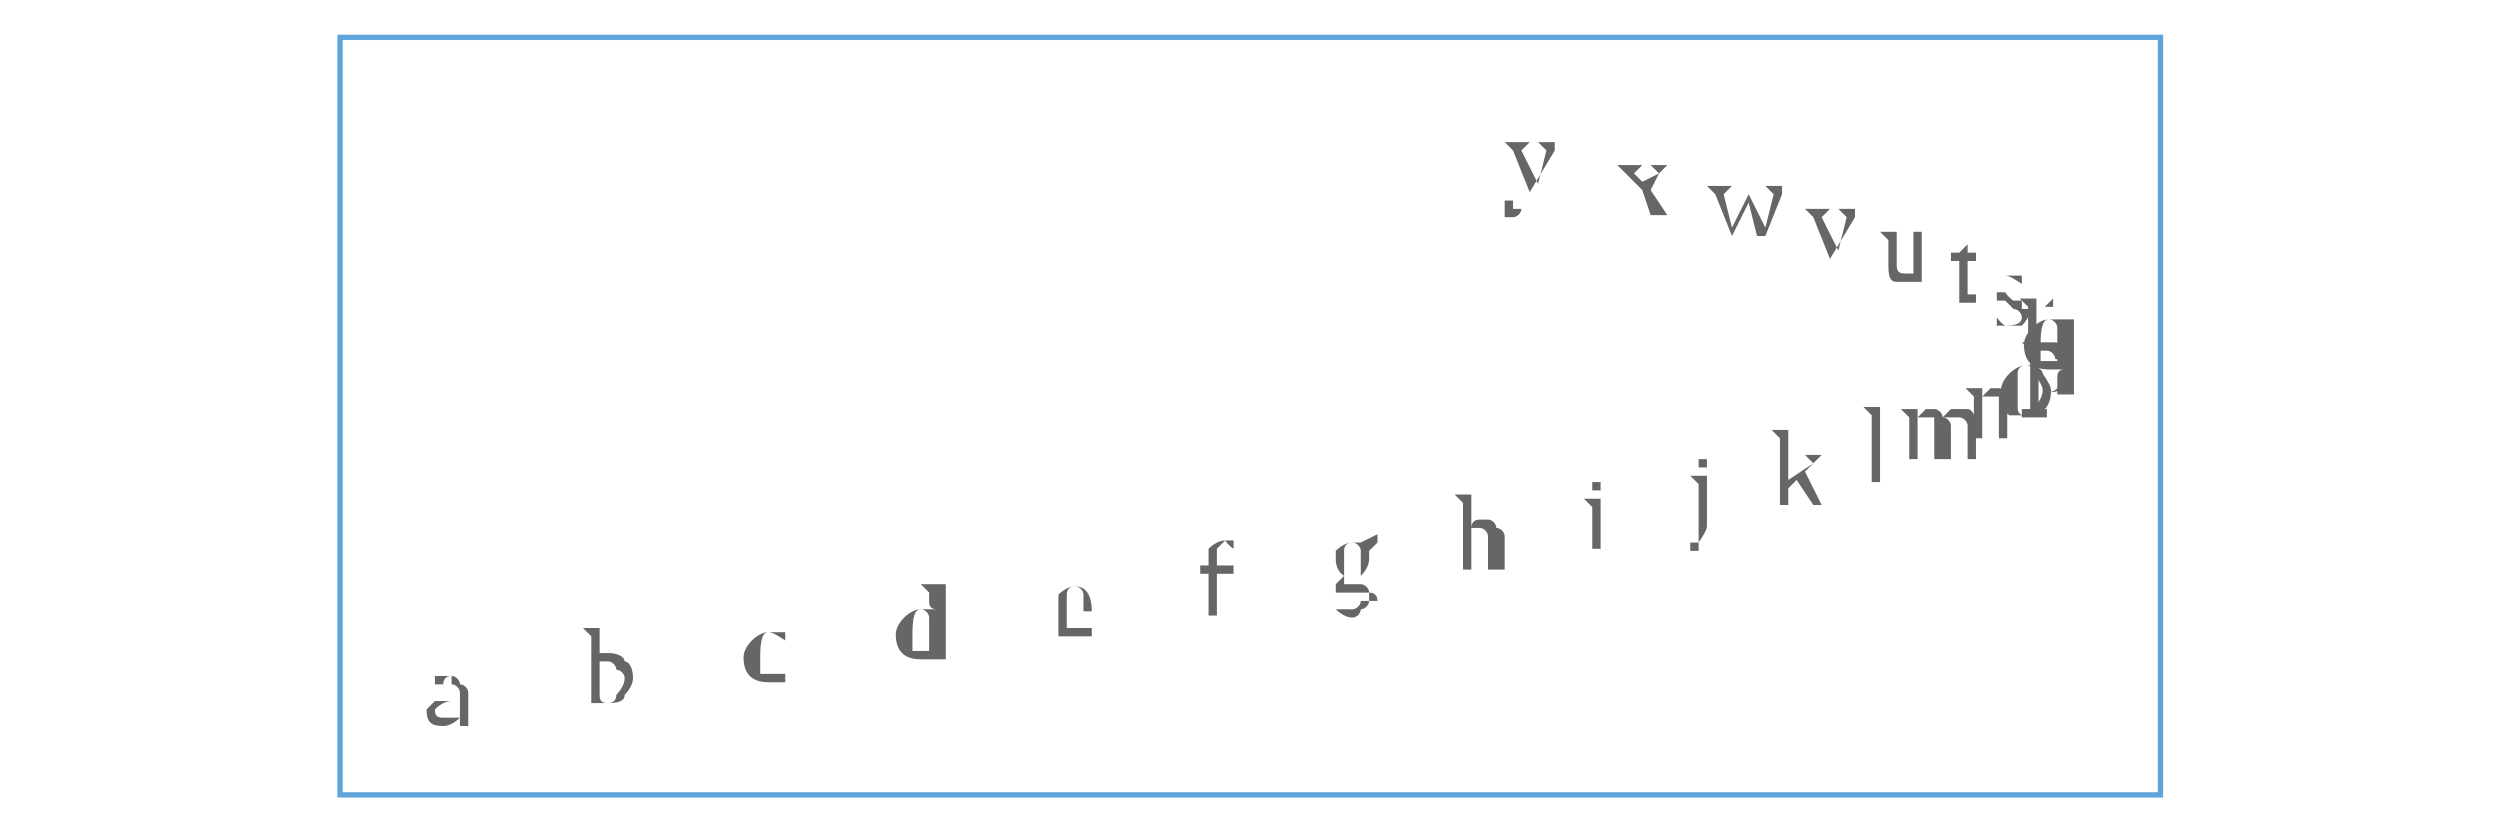
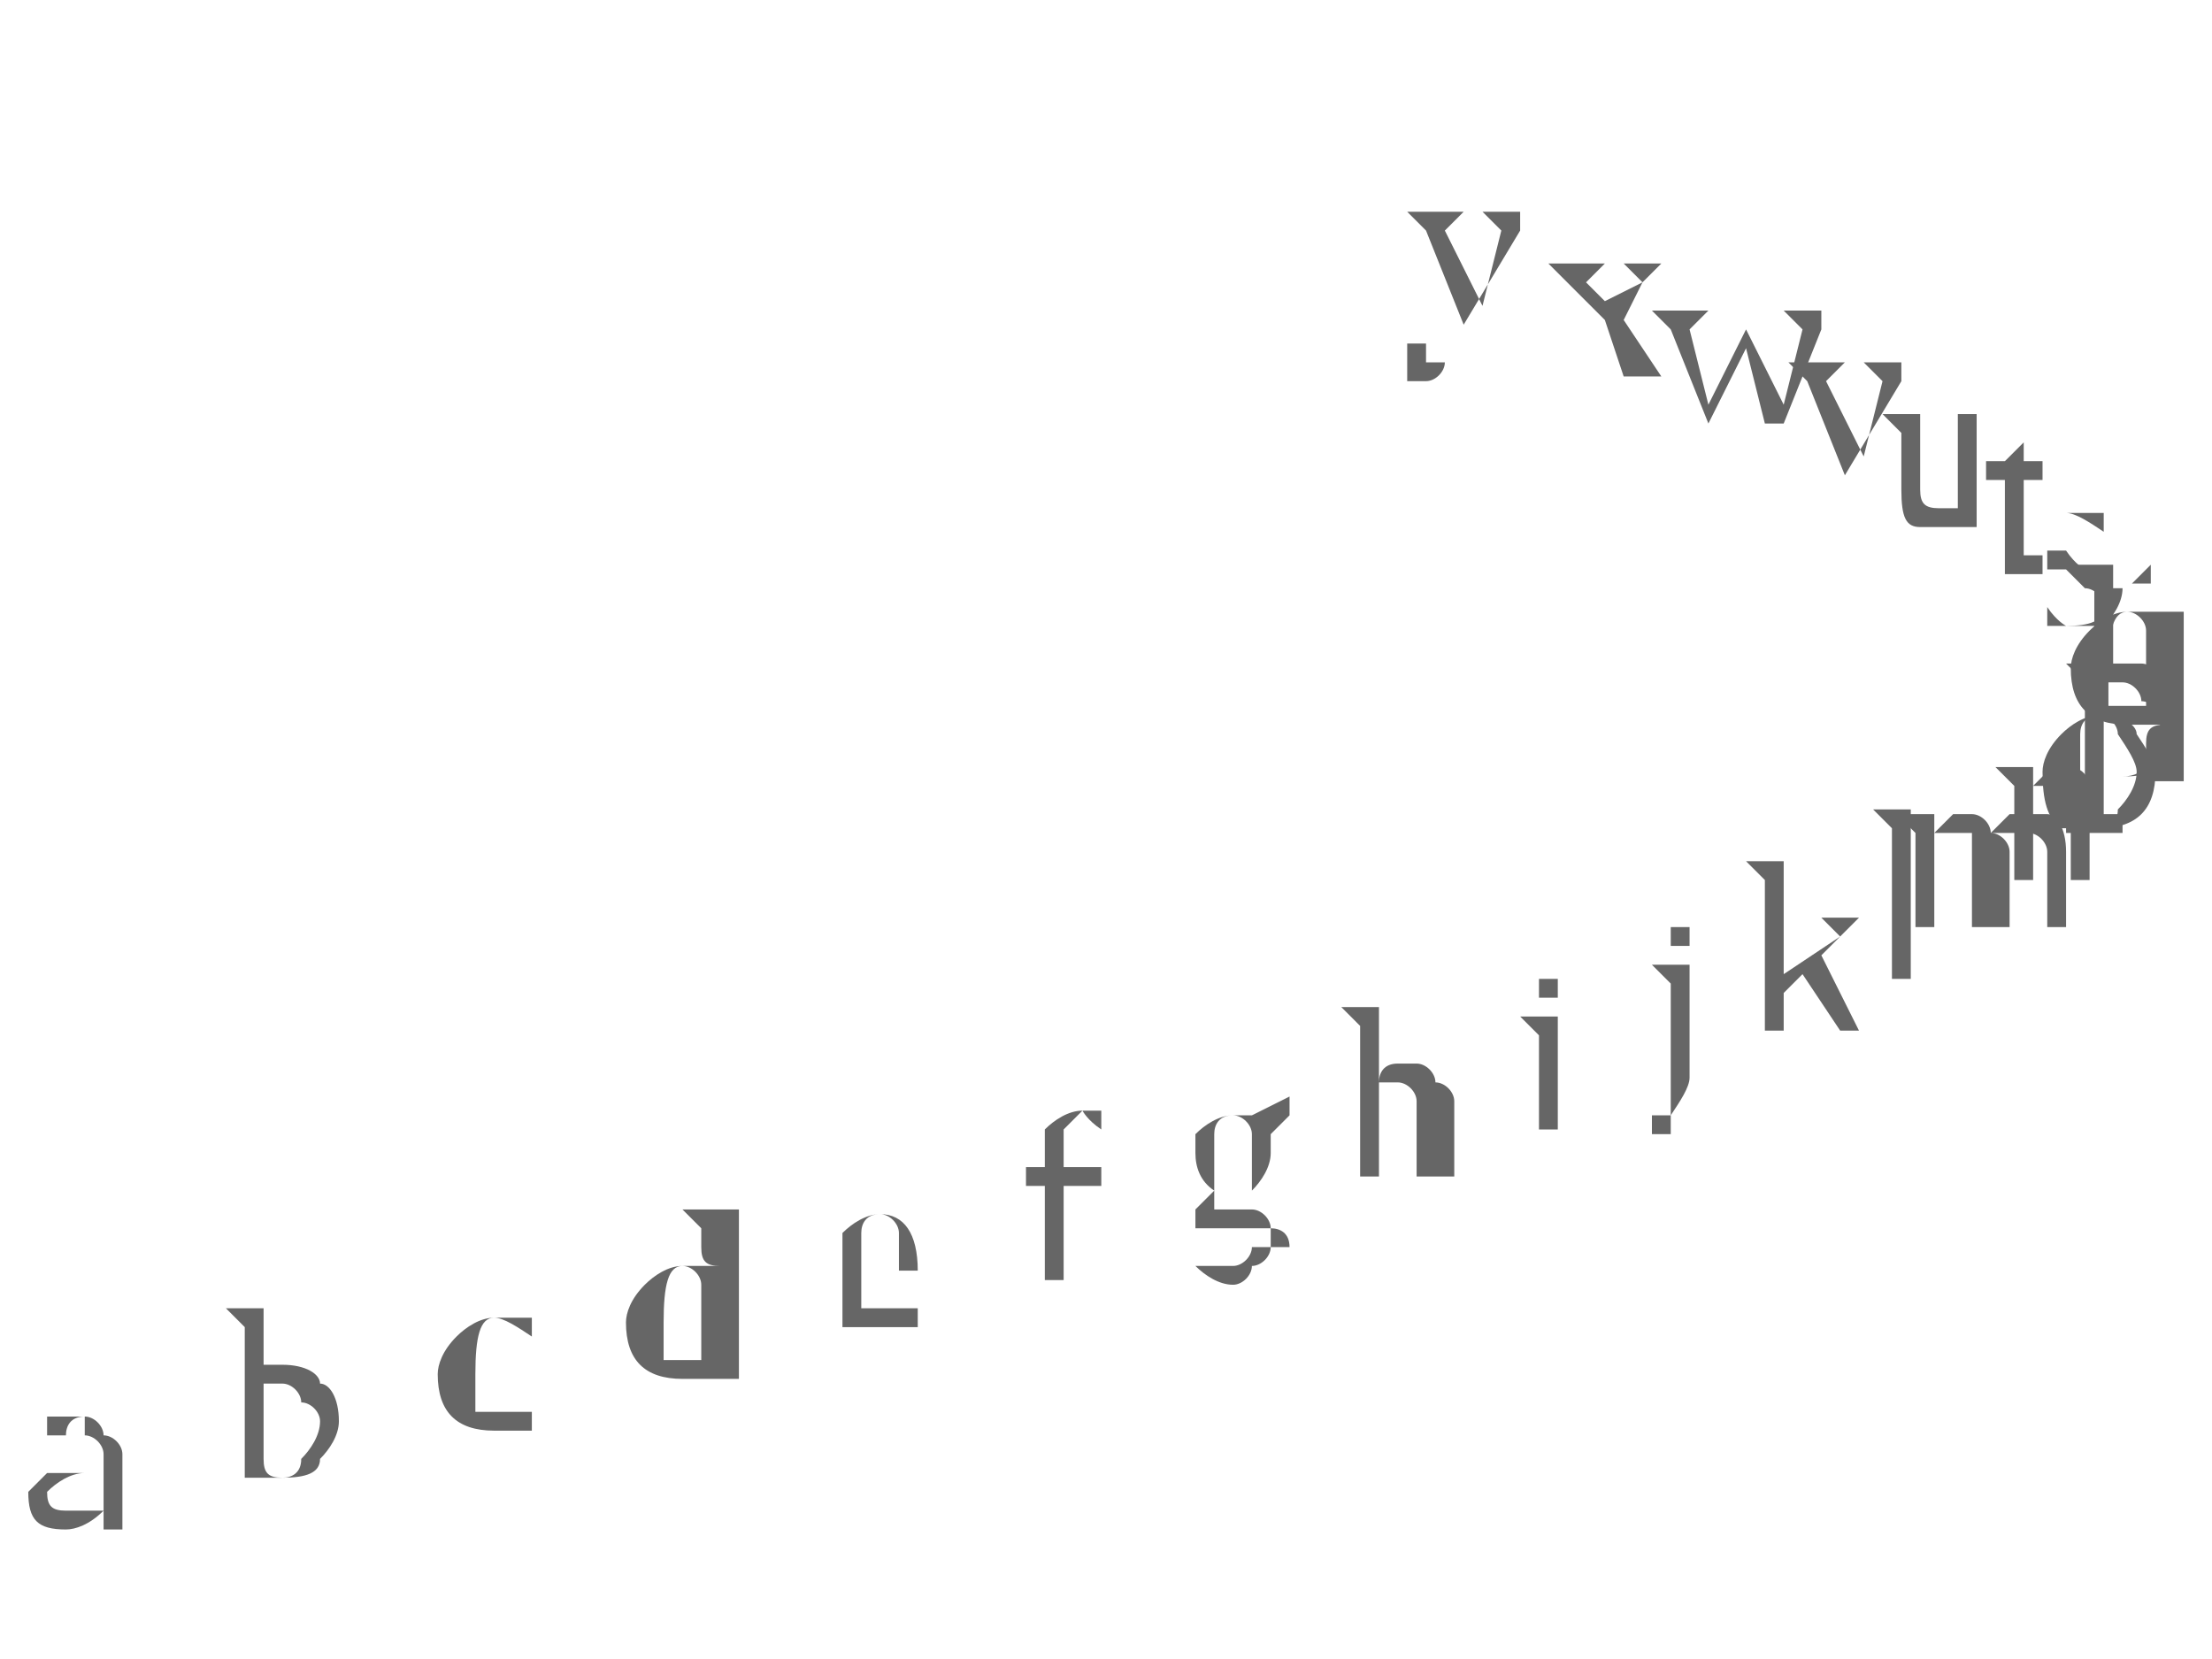
- <svg xmlns="http://www.w3.org/2000/svg" viewBox="-1.876 -0.86 3.751 1.561" version="1.1" width="600.0" height="200.0">
-   <g stroke-width="1.0e-2" stroke="#5DA5DA" fill="#000000" fill-opacity="0.0" stroke-opacity="1.0">
-     <rect width="3.41" height="1.419" x="-1.705" y="-0.79" />
-   </g>
+ <svg xmlns="http://www.w3.org/2000/svg" viewBox="-0.918 -0.739 1.836 1.316" version="1.1" width="800.0" height="600.0">
  <g stroke-width="0.0" stroke="none" fill="#666666" fill-opacity="1.0" font-size="0.2" text-anchor="middle">
-     <text x="-1.5" y="0.5">a</text>
-     <text x="-1.2" y="0.458">b</text>
-     <text x="-0.904" y="0.417">c</text>
-     <text x="-0.613" y="0.375">d</text>
-     <text x="-0.331" y="0.333">e</text>
-     <text x="-6.1109845802032714e-2" y="0.292">f</text>
-     <text x="0.195" y="0.25">g</text>
-     <text x="0.433" y="0.208">h</text>
-     <text x="0.653" y="0.167">i</text>
-     <text x="0.851" y="0.125">j</text>
-     <text x="1.025" y="8.333333333333337e-2">k</text>
-     <text x="1.175" y="4.1666666666666685e-2">l</text>
-     <text x="1.297" y="-0.0">m</text>
-     <text x="1.392" y="-4.166666666666663e-2">n</text>
-     <text x="1.458" y="-8.333333333333326e-2">o</text>
-     <text x="1.494" y="-0.125">p</text>
-     <text x="1.5" y="-0.167">q</text>
-     <text x="1.476" y="-0.208">r</text>
-     <text x="1.423" y="-0.25">s</text>
-     <text x="1.34" y="-0.292">t</text>
-     <text x="1.229" y="-0.333">u</text>
-     <text x="1.091" y="-0.375">v</text>
-     <text x="0.927" y="-0.417">w</text>
-     <text x="0.738" y="-0.458">x</text>
-     <text x="0.527" y="-0.5">y</text>
+     <text x="-0.85" y="0.5">a</text>
+     <text x="-0.68" y="0.458">b</text>
+     <text x="-0.512" y="0.417">c</text>
+     <text x="-0.347" y="0.375">d</text>
+     <text x="-0.188" y="0.333">e</text>
+     <text x="-3.4628912621151864e-2" y="0.292">f</text>
+     <text x="0.11" y="0.25">g</text>
+     <text x="0.246" y="0.208">h</text>
+     <text x="0.37" y="0.167">i</text>
+     <text x="0.482" y="0.125">j</text>
+     <text x="0.581" y="8.333333333333337e-2">k</text>
+     <text x="0.666" y="4.1666666666666685e-2">l</text>
+     <text x="0.735" y="-0.0">m</text>
+     <text x="0.789" y="-4.166666666666663e-2">n</text>
+     <text x="0.826" y="-8.333333333333326e-2">o</text>
+     <text x="0.846" y="-0.125">p</text>
+     <text x="0.85" y="-0.167">q</text>
+     <text x="0.837" y="-0.208">r</text>
+     <text x="0.806" y="-0.25">s</text>
+     <text x="0.759" y="-0.292">t</text>
+     <text x="0.696" y="-0.333">u</text>
+     <text x="0.618" y="-0.375">v</text>
+     <text x="0.525" y="-0.417">w</text>
+     <text x="0.418" y="-0.458">x</text>
+     <text x="0.299" y="-0.5">y</text>
  </g>
</svg>
